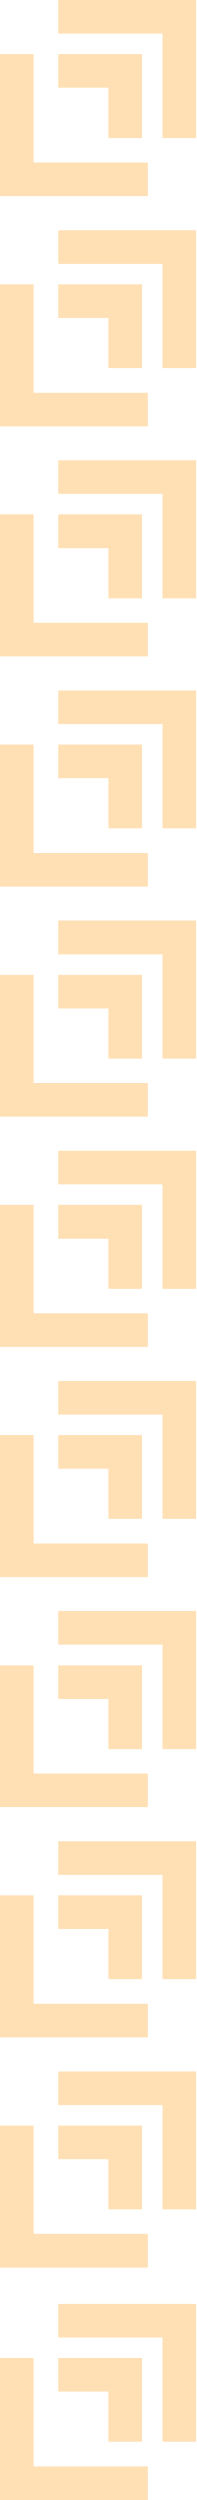
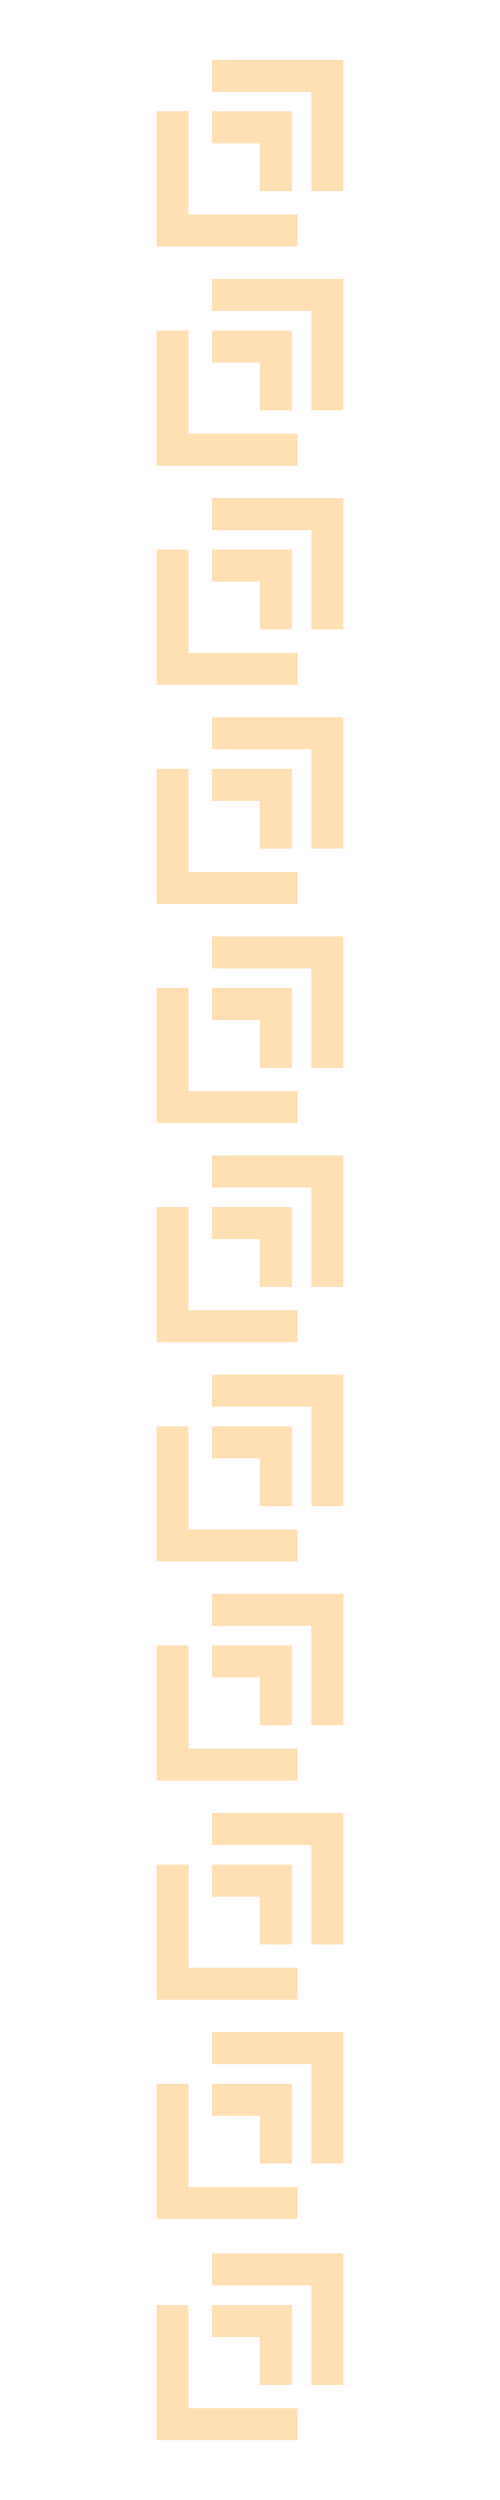
- <svg xmlns="http://www.w3.org/2000/svg" version="1.1" id="Vrstva_2_00000010300480925906923750000013259586914456053421_" x="0px" y="0px" viewBox="0 0 74.7 952.2" style="enable-background:new 0 0 74.7 952.2;" xml:space="preserve">
-   <style type="text/css">
- 	.st0{opacity:0.33;}
- 	.st1{fill:#FF9E1B;}
- </style>
-   <g class="st0">
+ <svg xmlns="http://www.w3.org/2000/svg" id="COALIOS" viewBox="0 0 200 1000">
+   <defs>
+     <style>.cls-1{fill:#ff9e1b;}.cls-2{opacity:.33;}</style>
+   </defs>
+   <g id="PRUH_TRANSPARENT" class="cls-2">
    <g>
-       <polygon class="st1" points="74.7,87.7 74.7,140.2 61.9,140.2 61.9,100.5 22.2,100.5 22.2,87.7   " />
-       <polygon class="st1" points="54.1,108.3 54.1,140.2 41.3,140.2 41.3,121.1 22.2,121.1 22.2,108.3   " />
-       <polygon class="st1" points="56.3,149.6 56.3,162.4 0,162.4 0,108.3 12.8,108.3 12.8,149.6   " />
+       <polygon class="cls-1" points="137.35 111.57 137.35 164.13 124.55 164.13 124.55 124.38 84.81 124.38 84.81 111.57 137.35 111.57" />
+       <polygon class="cls-1" points="116.73 132.2 116.73 164.13 103.93 164.13 103.93 145.01 84.81 145.01 84.81 132.2 116.73 132.2" />
+       <polygon class="cls-1" points="119.01 173.46 119.01 186.26 62.65 186.26 62.65 132.2 75.4 132.2 75.4 173.46 119.01 173.46" />
    </g>
    <g>
-       <polygon class="st1" points="74.7,0 74.7,52.6 61.9,52.6 61.9,12.8 22.2,12.8 22.2,0   " />
-       <polygon class="st1" points="54.1,20.6 54.1,52.6 41.3,52.6 41.3,33.4 22.2,33.4 22.2,20.6   " />
-       <polygon class="st1" points="56.3,61.9 56.3,74.7 0,74.7 0,20.6 12.8,20.6 12.8,61.9   " />
+       <polygon class="cls-1" points="137.35 23.91 137.35 76.47 124.55 76.47 124.55 36.72 84.81 36.72 84.81 23.91 137.35 23.91" />
+       <polygon class="cls-1" points="116.73 44.54 116.73 76.47 103.93 76.47 103.93 57.35 84.81 57.35 84.81 44.54 116.73 44.54" />
+       <polygon class="cls-1" points="119.01 85.8 119.01 98.6 62.65 98.6 62.65 44.54 75.4 44.54 75.4 85.8 119.01 85.8" />
    </g>
    <g>
-       <polygon class="st1" points="74.7,263 74.7,315.5 61.9,315.5 61.9,275.8 22.2,275.8 22.2,263   " />
-       <polygon class="st1" points="54.1,283.6 54.1,315.5 41.3,315.5 41.3,296.4 22.2,296.4 22.2,283.6   " />
-       <polygon class="st1" points="56.3,324.9 56.3,337.7 0,337.7 0,283.6 12.8,283.6 12.8,324.9   " />
+       <polygon class="cls-1" points="137.35 286.89 137.35 339.45 124.55 339.45 124.55 299.7 84.81 299.7 84.81 286.89 137.35 286.89" />
+       <polygon class="cls-1" points="116.73 307.52 116.73 339.45 103.93 339.45 103.93 320.33 84.81 320.33 84.81 307.52 116.73 307.52" />
+       <polygon class="cls-1" points="119.01 348.78 119.01 361.59 62.65 361.59 62.65 307.52 75.4 307.52 75.4 348.78 119.01 348.78" />
    </g>
    <g>
-       <polygon class="st1" points="74.7,175.3 74.7,227.9 61.9,227.9 61.9,188.1 22.2,188.1 22.2,175.3   " />
-       <polygon class="st1" points="54.1,195.9 54.1,227.9 41.3,227.9 41.3,208.8 22.2,208.8 22.2,195.9   " />
-       <polygon class="st1" points="56.3,237.2 56.3,250 0,250 0,195.9 12.8,195.9 12.8,237.2   " />
+       <polygon class="cls-1" points="137.35 199.23 137.35 251.79 124.55 251.79 124.55 212.04 84.81 212.04 84.81 199.23 137.35 199.23" />
+       <polygon class="cls-1" points="116.73 219.86 116.73 251.79 103.93 251.79 103.93 232.67 84.81 232.67 84.81 219.86 116.73 219.86" />
+       <polygon class="cls-1" points="119.01 261.12 119.01 273.93 62.65 273.93 62.65 219.86 75.4 219.86 75.4 261.12 119.01 261.12" />
    </g>
    <g>
-       <polygon class="st1" points="74.7,438.3 74.7,490.9 61.9,490.9 61.9,451.1 22.2,451.1 22.2,438.3   " />
-       <polygon class="st1" points="54.1,458.9 54.1,490.9 41.3,490.9 41.3,471.8 22.2,471.8 22.2,458.9   " />
-       <polygon class="st1" points="56.3,500.2 56.3,513 0,513 0,458.9 12.8,458.9 12.8,500.2   " />
+       <polygon class="cls-1" points="137.35 462.21 137.35 514.78 124.55 514.78 124.55 475.02 84.81 475.02 84.81 462.21 137.35 462.21" />
+       <polygon class="cls-1" points="116.73 482.84 116.73 514.78 103.93 514.78 103.93 495.65 84.81 495.65 84.81 482.84 116.73 482.84" />
+       <polygon class="cls-1" points="119.01 524.1 119.01 536.91 62.65 536.91 62.65 482.84 75.4 482.84 75.4 524.1 119.01 524.1" />
    </g>
    <g>
-       <polygon class="st1" points="74.7,350.6 74.7,403.2 61.9,403.2 61.9,363.5 22.2,363.5 22.2,350.6   " />
-       <polygon class="st1" points="54.1,371.3 54.1,403.2 41.3,403.2 41.3,384.1 22.2,384.1 22.2,371.3   " />
-       <polygon class="st1" points="56.3,412.5 56.3,425.3 0,425.3 0,371.3 12.8,371.3 12.8,412.5   " />
+       <polygon class="cls-1" points="137.35 374.55 137.35 427.12 124.55 427.12 124.55 387.36 84.81 387.36 84.81 374.55 137.35 374.55" />
+       <polygon class="cls-1" points="116.73 395.18 116.73 427.12 103.93 427.12 103.93 407.99 84.81 407.99 84.81 395.18 116.73 395.18" />
+       <polygon class="cls-1" points="119.01 436.44 119.01 449.25 62.65 449.25 62.65 395.18 75.4 395.18 75.4 436.44 119.01 436.44" />
    </g>
    <g>
-       <polygon class="st1" points="74.7,613.6 74.7,666.2 61.9,666.2 61.9,626.4 22.2,626.4 22.2,613.6   " />
-       <polygon class="st1" points="54.1,634.3 54.1,666.2 41.3,666.2 41.3,647.1 22.2,647.1 22.2,634.3   " />
-       <polygon class="st1" points="56.3,675.5 56.3,688.3 0,688.3 0,634.3 12.8,634.3 12.8,675.5   " />
+       <polygon class="cls-1" points="137.35 637.54 137.35 690.1 124.55 690.1 124.55 650.35 84.81 650.35 84.81 637.54 137.35 637.54" />
+       <polygon class="cls-1" points="116.73 658.17 116.73 690.1 103.93 690.1 103.93 670.98 84.81 670.98 84.81 658.17 116.73 658.17" />
+       <polygon class="cls-1" points="119.01 699.43 119.01 712.23 62.65 712.23 62.65 658.17 75.4 658.17 75.4 699.43 119.01 699.43" />
    </g>
    <g>
-       <polygon class="st1" points="74.7,526 74.7,578.5 61.9,578.5 61.9,538.8 22.2,538.8 22.2,526   " />
-       <polygon class="st1" points="54.1,546.6 54.1,578.5 41.3,578.5 41.3,559.4 22.2,559.4 22.2,546.6   " />
-       <polygon class="st1" points="56.3,587.9 56.3,600.7 0,600.7 0,546.6 12.8,546.6 12.8,587.9   " />
+       <polygon class="cls-1" points="137.35 549.87 137.35 602.44 124.55 602.44 124.55 562.68 84.81 562.68 84.81 549.87 137.35 549.87" />
+       <polygon class="cls-1" points="116.73 570.51 116.73 602.44 103.93 602.44 103.93 583.32 84.81 583.32 84.81 570.51 116.73 570.51" />
+       <polygon class="cls-1" points="119.01 611.76 119.01 624.57 62.65 624.57 62.65 570.51 75.4 570.51 75.4 611.76 119.01 611.76" />
    </g>
    <g>
-       <polygon class="st1" points="74.7,789 74.7,841.5 61.9,841.5 61.9,801.8 22.2,801.8 22.2,789   " />
-       <polygon class="st1" points="54.1,809.6 54.1,841.5 41.3,841.5 41.3,822.4 22.2,822.4 22.2,809.6   " />
-       <polygon class="st1" points="56.3,850.8 56.3,863.7 0,863.7 0,809.6 12.8,809.6 12.8,850.8   " />
+       <polygon class="cls-1" points="137.35 812.86 137.35 865.42 124.55 865.42 124.55 825.67 84.81 825.67 84.81 812.86 137.35 812.86" />
+       <polygon class="cls-1" points="116.73 833.49 116.73 865.42 103.93 865.42 103.93 846.3 84.81 846.3 84.81 833.49 116.73 833.49" />
+       <polygon class="cls-1" points="119.01 874.75 119.01 887.55 62.65 887.55 62.65 833.49 75.4 833.49 75.4 874.75 119.01 874.75" />
    </g>
    <g>
-       <polygon class="st1" points="74.7,877.5 74.7,930 61.9,930 61.9,890.3 22.2,890.3 22.2,877.5   " />
-       <polygon class="st1" points="54.1,898.1 54.1,930 41.3,930 41.3,910.9 22.2,910.9 22.2,898.1   " />
-       <polygon class="st1" points="56.3,939.4 56.3,952.2 0,952.2 0,898.1 12.8,898.1 12.8,939.4   " />
+       <polygon class="cls-1" points="137.35 901.4 137.35 953.96 124.55 953.96 124.55 914.21 84.81 914.21 84.81 901.4 137.35 901.4" />
+       <polygon class="cls-1" points="116.73 922.03 116.73 953.96 103.93 953.96 103.93 934.84 84.81 934.84 84.81 922.03 116.73 922.03" />
+       <polygon class="cls-1" points="119.01 963.29 119.01 976.09 62.65 976.09 62.65 922.03 75.4 922.03 75.4 963.29 119.01 963.29" />
    </g>
    <g>
-       <polygon class="st1" points="74.7,701.3 74.7,753.8 61.9,753.8 61.9,714.1 22.2,714.1 22.2,701.3   " />
-       <polygon class="st1" points="54.1,721.9 54.1,753.8 41.3,753.8 41.3,734.7 22.2,734.7 22.2,721.9   " />
-       <polygon class="st1" points="56.3,763.2 56.3,776 0,776 0,721.9 12.8,721.9 12.8,763.2   " />
+       <polygon class="cls-1" points="137.35 725.2 137.35 777.76 124.55 777.76 124.55 738.01 84.81 738.01 84.81 725.2 137.35 725.2" />
+       <polygon class="cls-1" points="116.73 745.83 116.73 777.76 103.93 777.76 103.93 758.64 84.81 758.64 84.81 745.83 116.73 745.83" />
+       <polygon class="cls-1" points="119.01 787.09 119.01 799.89 62.65 799.89 62.65 745.83 75.4 745.83 75.4 787.09 119.01 787.09" />
    </g>
  </g>
</svg>
